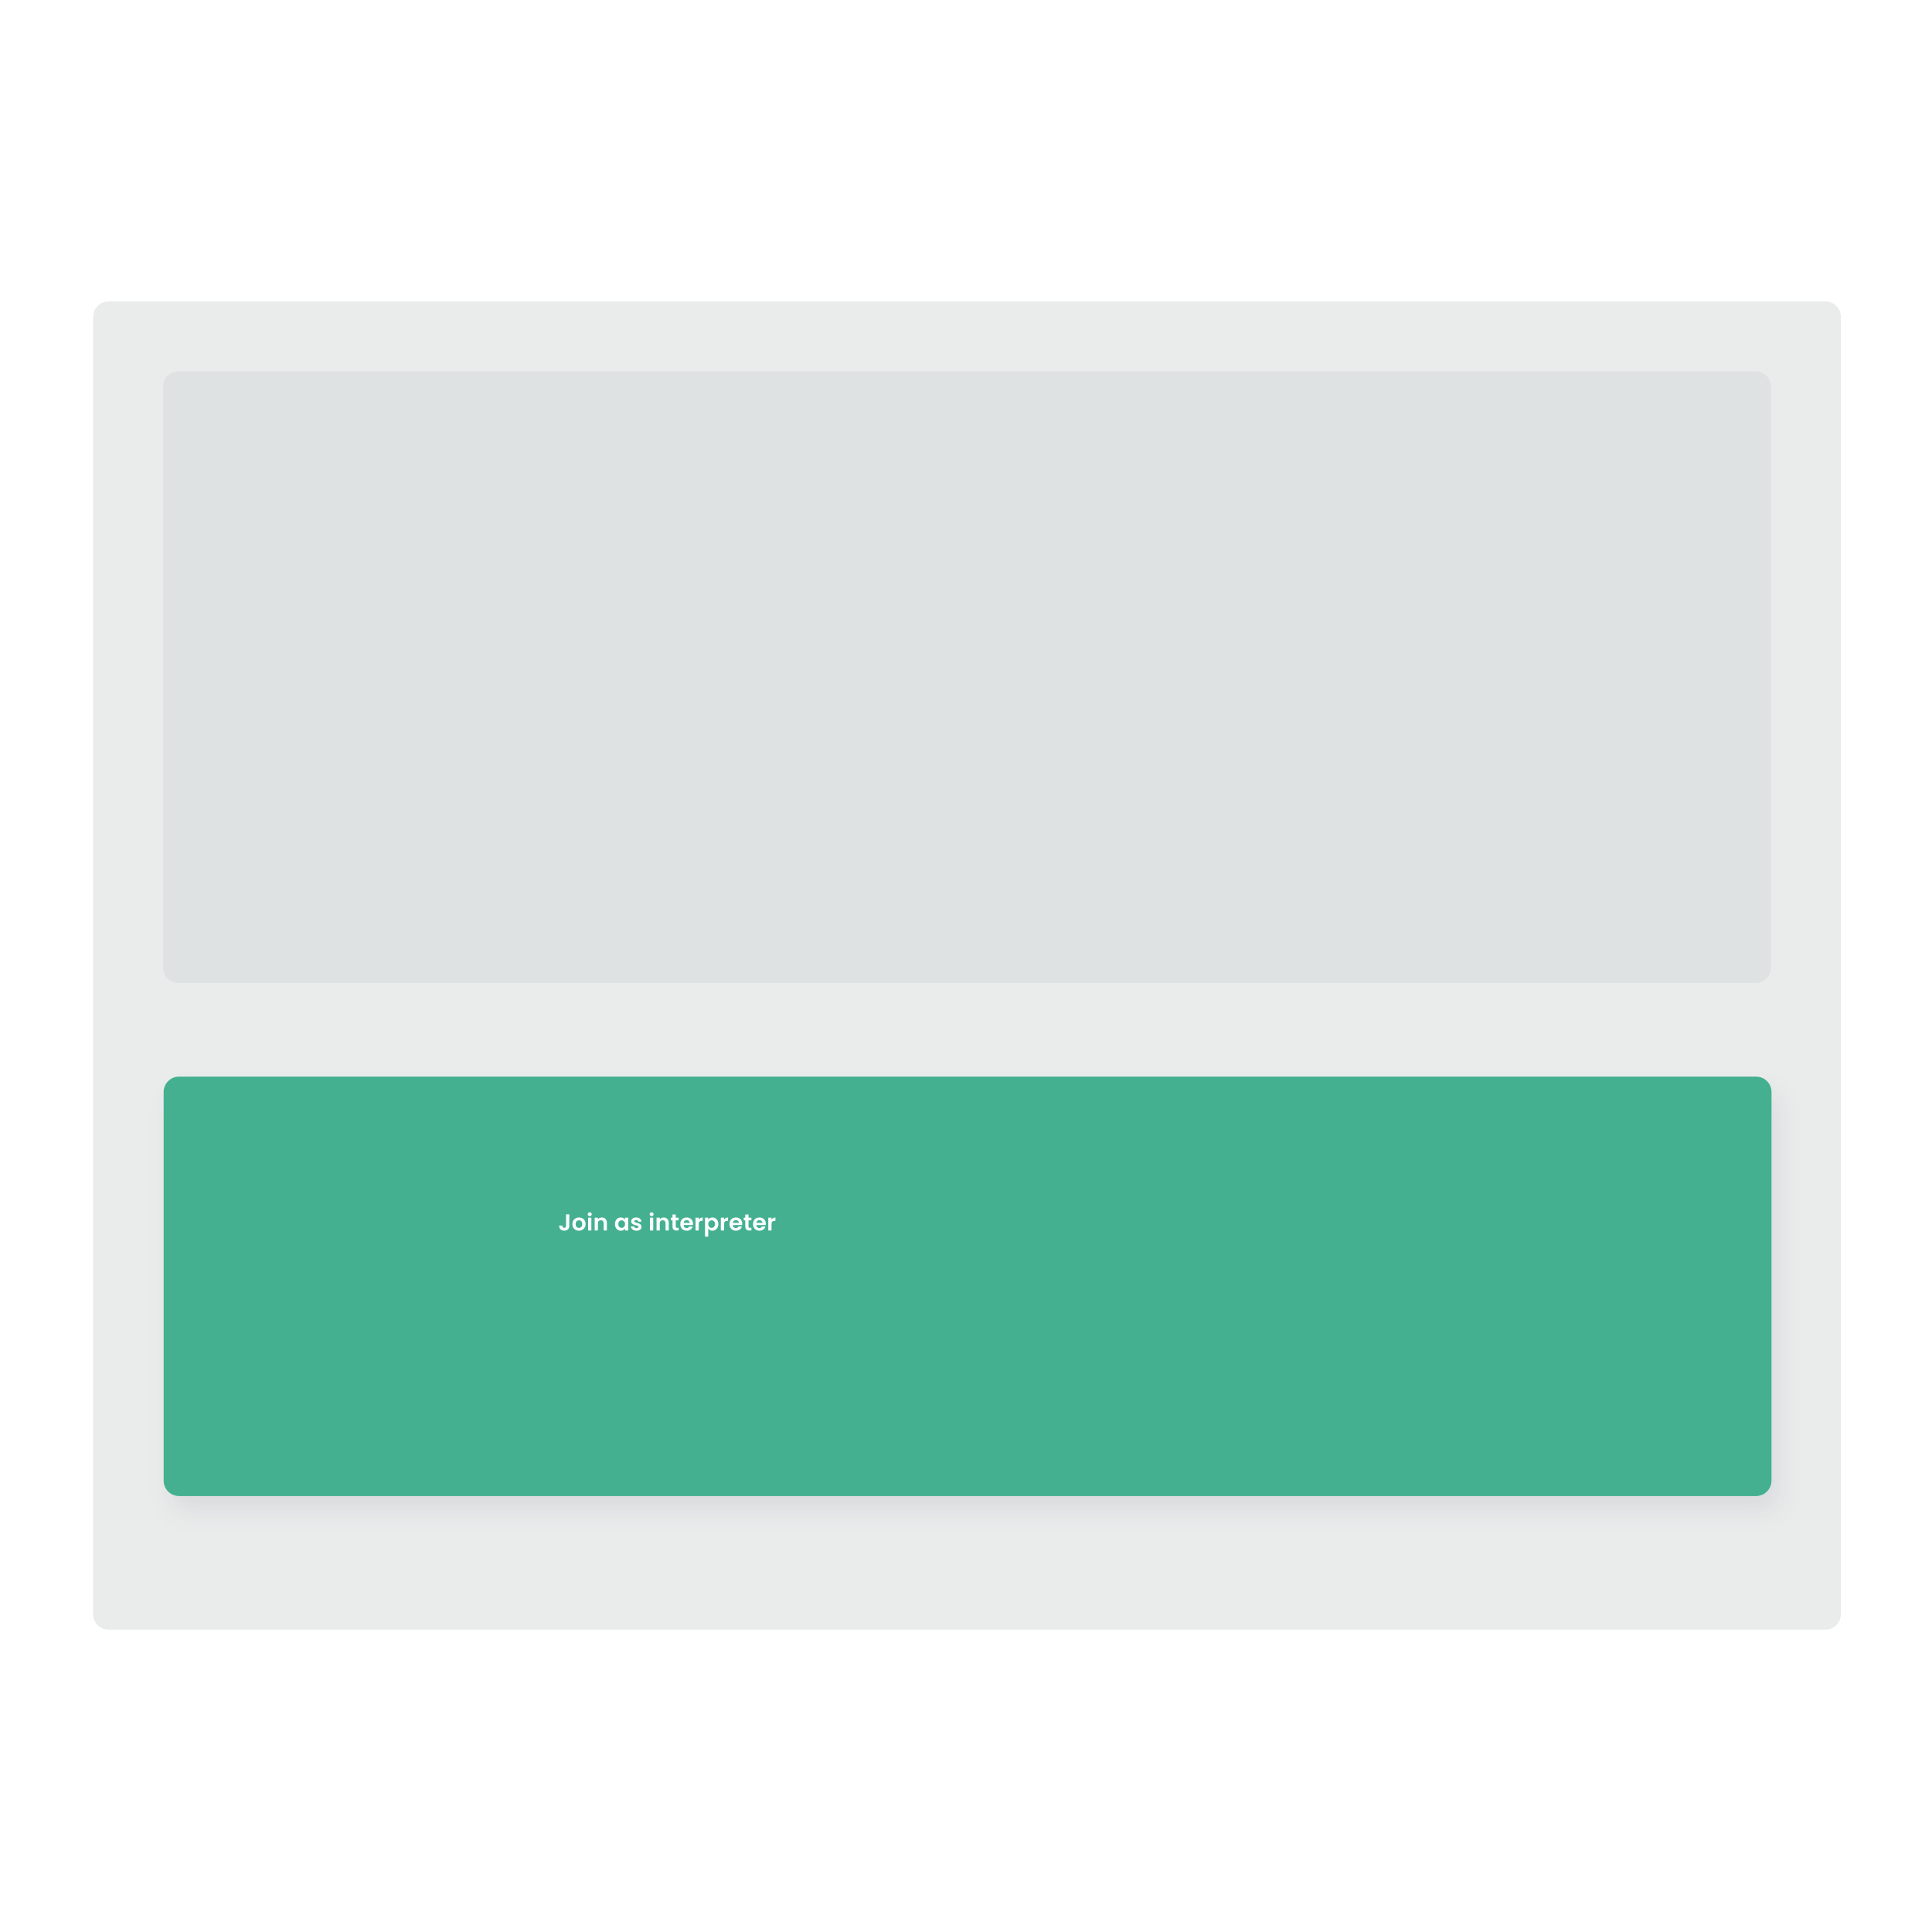
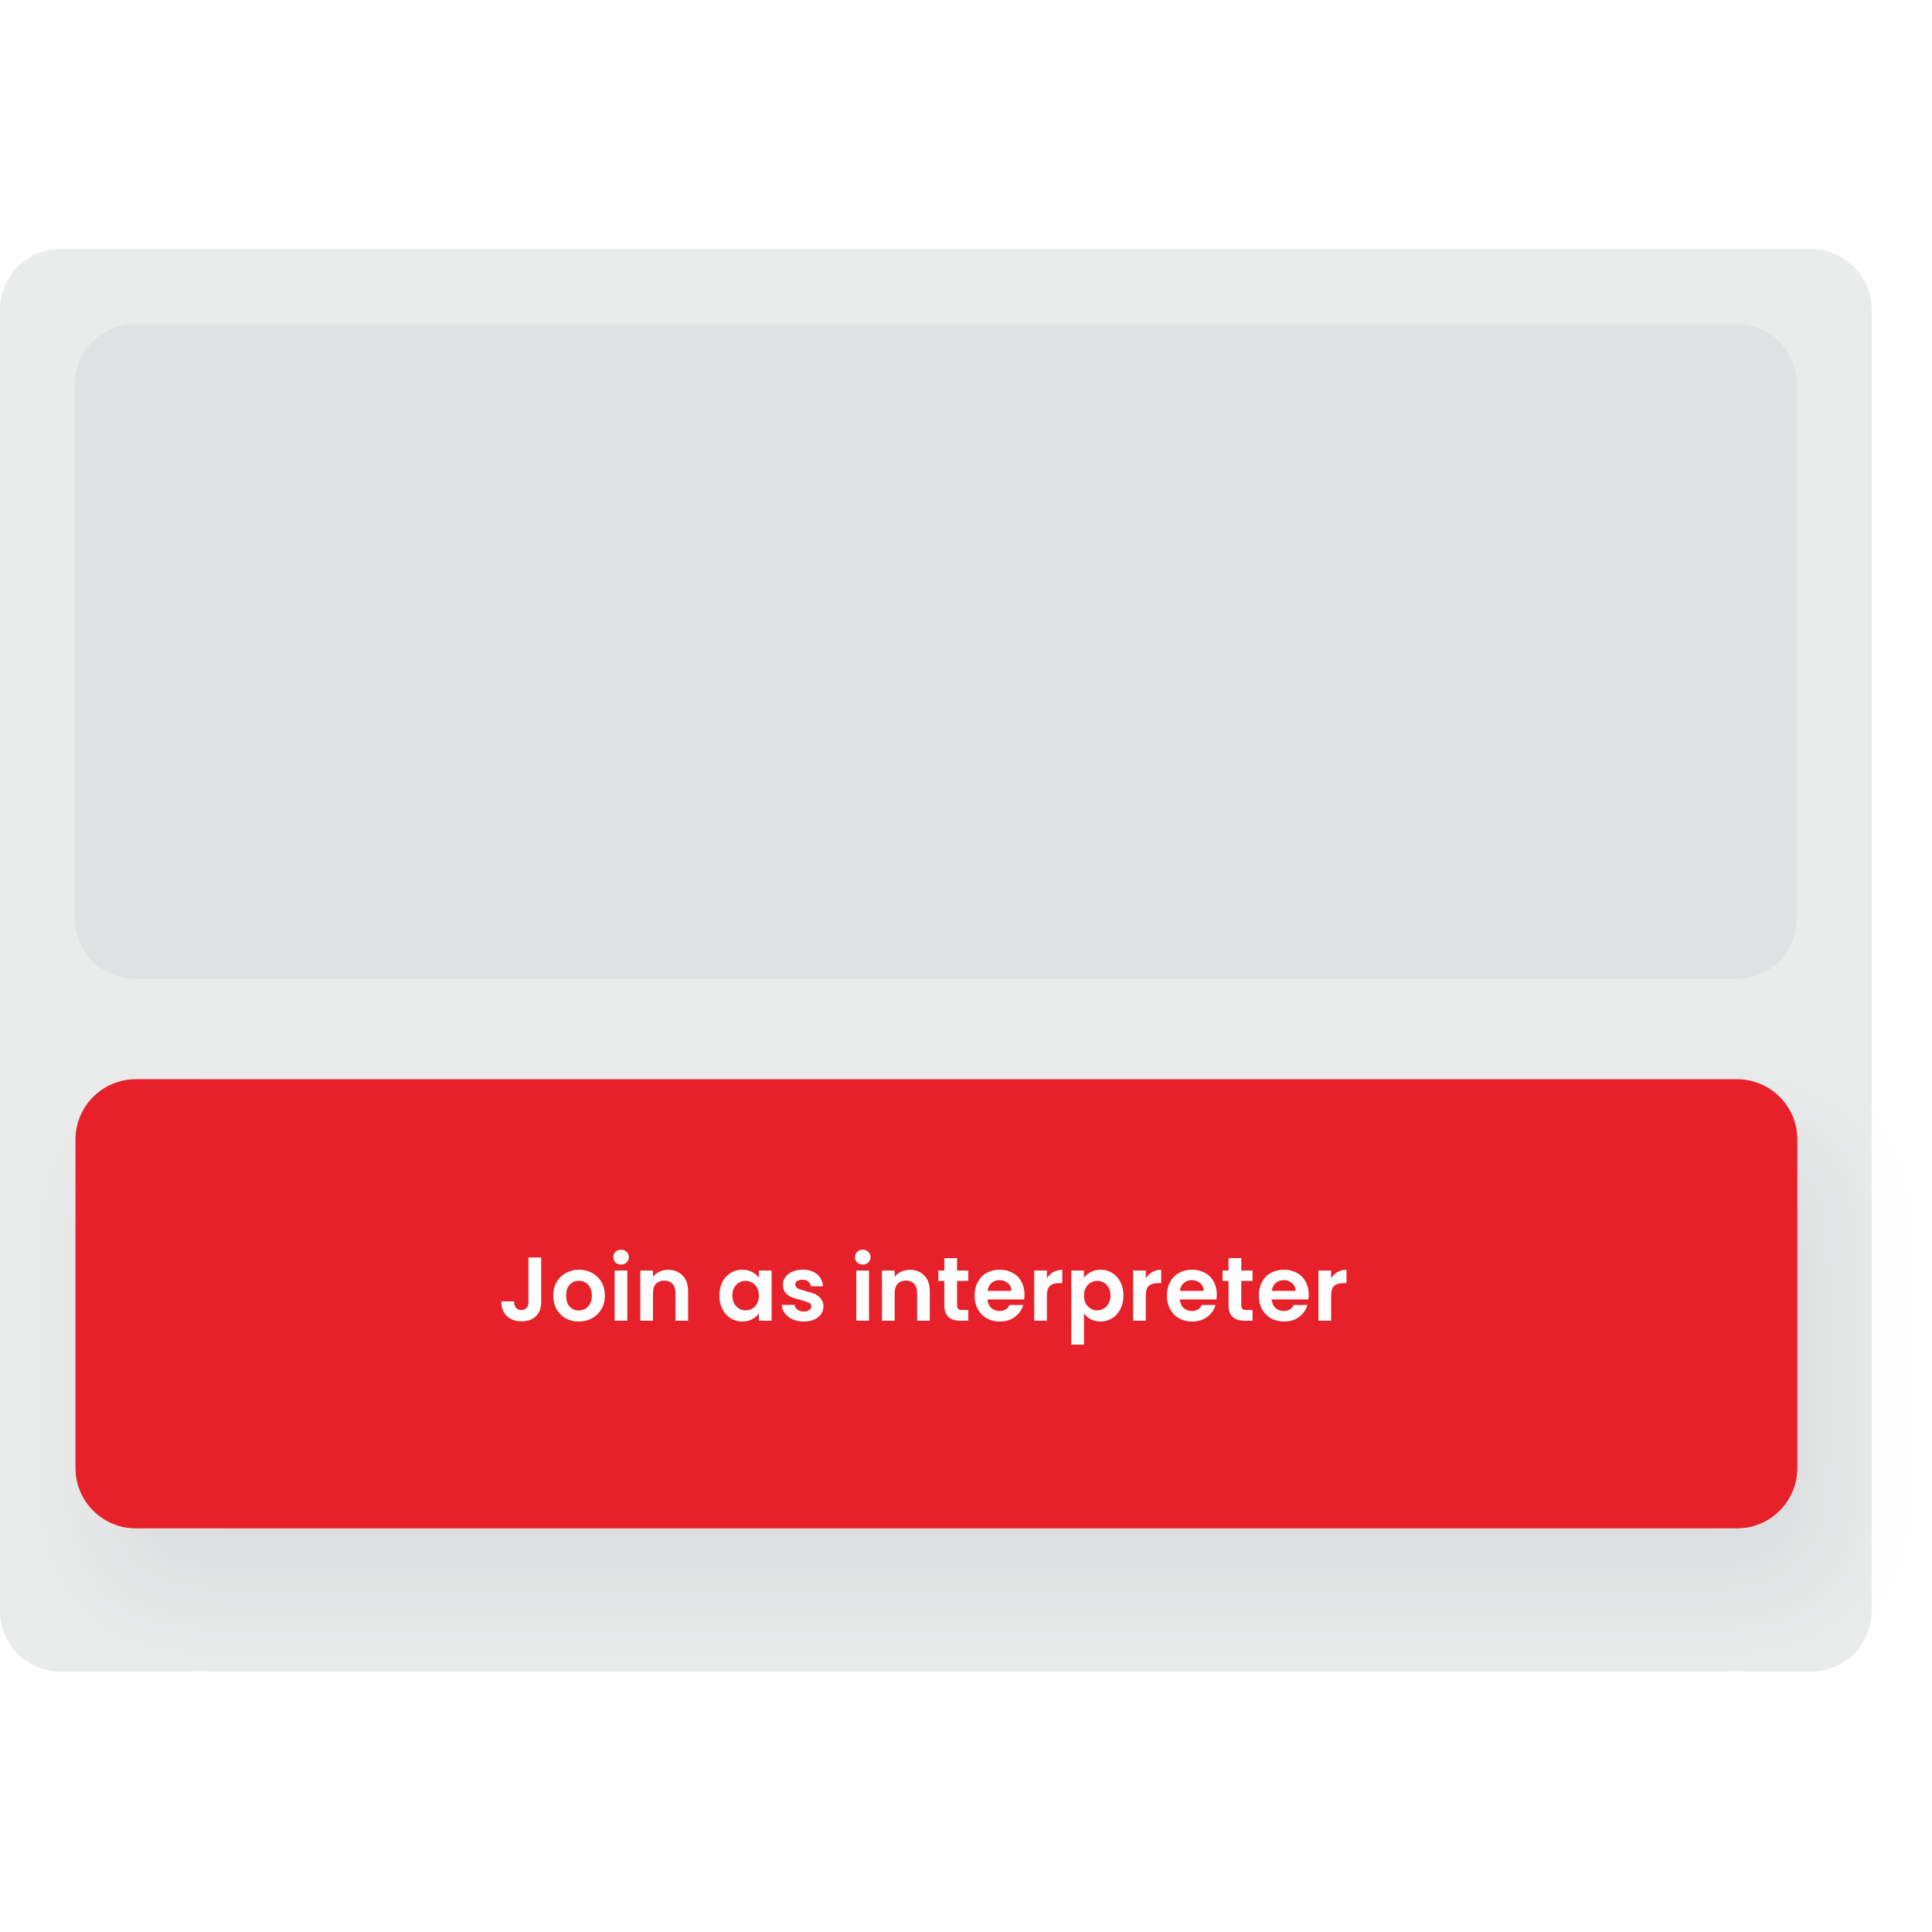
- <svg xmlns="http://www.w3.org/2000/svg" width="500" height="500" viewBox="0 0 500 500" fill="none">
-   <rect x="24.105" y="78" width="452.316" height="343.76" rx="4" fill="#EAECEC" />
-   <rect x="42.198" y="96.093" width="416.131" height="158.311" rx="4" fill="#DFE2E2" />
-   <g filter="url(#filter0_d_102:187)">
-     <rect x="42.344" y="278.626" width="416.131" height="108.556" rx="4" fill="#44B090" />
+ <svg xmlns="http://www.w3.org/2000/svg" width="500" height="500" viewBox="0 0 128 95" fill="none">
+   <rect width="124" height="94.24" rx="4" fill="#EAECEC" />
+   <rect x="4.96" y="4.96" width="114.08" height="43.4" rx="4" fill="#DFE2E2" />
+   <g filter="url(#filter0_d_407_2238)">
+     <rect x="5" y="55" width="114.08" height="29.76" rx="4" fill="#E62129" />
  </g>
-   <path d="M147.335 314.267V317.207C147.335 317.615 147.217 317.933 146.981 318.161C146.745 318.385 146.429 318.497 146.033 318.497C145.633 318.497 145.309 318.381 145.061 318.149C144.817 317.917 144.695 317.593 144.695 317.177H145.535C145.539 317.357 145.581 317.497 145.661 317.597C145.745 317.697 145.865 317.747 146.021 317.747C146.173 317.747 146.289 317.699 146.369 317.603C146.449 317.507 146.489 317.375 146.489 317.207V314.267H147.335ZM149.821 318.509C149.501 318.509 149.213 318.439 148.957 318.299C148.701 318.155 148.499 317.953 148.351 317.693C148.207 317.433 148.135 317.133 148.135 316.793C148.135 316.453 148.209 316.153 148.357 315.893C148.509 315.633 148.715 315.433 148.975 315.293C149.235 315.149 149.525 315.077 149.845 315.077C150.165 315.077 150.455 315.149 150.715 315.293C150.975 315.433 151.179 315.633 151.327 315.893C151.479 316.153 151.555 316.453 151.555 316.793C151.555 317.133 151.477 317.433 151.321 317.693C151.169 317.953 150.961 318.155 150.697 318.299C150.437 318.439 150.145 318.509 149.821 318.509ZM149.821 317.777C149.973 317.777 150.115 317.741 150.247 317.669C150.383 317.593 150.491 317.481 150.571 317.333C150.651 317.185 150.691 317.005 150.691 316.793C150.691 316.477 150.607 316.235 150.439 316.067C150.275 315.895 150.073 315.809 149.833 315.809C149.593 315.809 149.391 315.895 149.227 316.067C149.067 316.235 148.987 316.477 148.987 316.793C148.987 317.109 149.065 317.353 149.221 317.525C149.381 317.693 149.581 317.777 149.821 317.777ZM152.628 314.735C152.48 314.735 152.356 314.689 152.256 314.597C152.16 314.501 152.112 314.383 152.112 314.243C152.112 314.103 152.16 313.987 152.256 313.895C152.356 313.799 152.48 313.751 152.628 313.751C152.776 313.751 152.898 313.799 152.994 313.895C153.094 313.987 153.144 314.103 153.144 314.243C153.144 314.383 153.094 314.501 152.994 314.597C152.898 314.689 152.776 314.735 152.628 314.735ZM153.042 315.131V318.455H152.202V315.131H153.042ZM155.743 315.083C156.139 315.083 156.459 315.209 156.703 315.461C156.947 315.709 157.069 316.057 157.069 316.505V318.455H156.229V316.619C156.229 316.355 156.163 316.153 156.031 316.013C155.899 315.869 155.719 315.797 155.491 315.797C155.259 315.797 155.075 315.869 154.939 316.013C154.807 316.153 154.741 316.355 154.741 316.619V318.455H153.901V315.131H154.741V315.545C154.853 315.401 154.995 315.289 155.167 315.209C155.343 315.125 155.535 315.083 155.743 315.083ZM159.142 316.781C159.142 316.445 159.208 316.147 159.34 315.887C159.476 315.627 159.658 315.427 159.886 315.287C160.118 315.147 160.376 315.077 160.66 315.077C160.908 315.077 161.124 315.127 161.308 315.227C161.496 315.327 161.646 315.453 161.758 315.605V315.131H162.604V318.455H161.758V317.969C161.65 318.125 161.5 318.255 161.308 318.359C161.12 318.459 160.902 318.509 160.654 318.509C160.374 318.509 160.118 318.437 159.886 318.293C159.658 318.149 159.476 317.947 159.34 317.687C159.208 317.423 159.142 317.121 159.142 316.781ZM161.758 316.793C161.758 316.589 161.718 316.415 161.638 316.271C161.558 316.123 161.45 316.011 161.314 315.935C161.178 315.855 161.032 315.815 160.876 315.815C160.72 315.815 160.576 315.853 160.444 315.929C160.312 316.005 160.204 316.117 160.12 316.265C160.04 316.409 160 316.581 160 316.781C160 316.981 160.04 317.157 160.12 317.309C160.204 317.457 160.312 317.571 160.444 317.651C160.58 317.731 160.724 317.771 160.876 317.771C161.032 317.771 161.178 317.733 161.314 317.657C161.45 317.577 161.558 317.465 161.638 317.321C161.718 317.173 161.758 316.997 161.758 316.793ZM164.726 318.509C164.454 318.509 164.21 318.461 163.994 318.365C163.778 318.265 163.606 318.131 163.478 317.963C163.354 317.795 163.286 317.609 163.274 317.405H164.12C164.136 317.533 164.198 317.639 164.306 317.723C164.418 317.807 164.556 317.849 164.72 317.849C164.88 317.849 165.004 317.817 165.092 317.753C165.184 317.689 165.23 317.607 165.23 317.507C165.23 317.399 165.174 317.319 165.062 317.267C164.954 317.211 164.78 317.151 164.54 317.087C164.292 317.027 164.088 316.965 163.928 316.901C163.772 316.837 163.636 316.739 163.52 316.607C163.408 316.475 163.352 316.297 163.352 316.073C163.352 315.889 163.404 315.721 163.508 315.569C163.616 315.417 163.768 315.297 163.964 315.209C164.164 315.121 164.398 315.077 164.666 315.077C165.062 315.077 165.378 315.177 165.614 315.377C165.85 315.573 165.98 315.839 166.004 316.175H165.2C165.188 316.043 165.132 315.939 165.032 315.863C164.936 315.783 164.806 315.743 164.642 315.743C164.49 315.743 164.372 315.771 164.288 315.827C164.208 315.883 164.168 315.961 164.168 316.061C164.168 316.173 164.224 316.259 164.336 316.319C164.448 316.375 164.622 316.433 164.858 316.493C165.098 316.553 165.296 316.615 165.452 316.679C165.608 316.743 165.742 316.843 165.854 316.979C165.97 317.111 166.03 317.287 166.034 317.507C166.034 317.699 165.98 317.871 165.872 318.023C165.768 318.175 165.616 318.295 165.416 318.383C165.22 318.467 164.99 318.509 164.726 318.509ZM168.64 314.735C168.492 314.735 168.368 314.689 168.268 314.597C168.172 314.501 168.124 314.383 168.124 314.243C168.124 314.103 168.172 313.987 168.268 313.895C168.368 313.799 168.492 313.751 168.64 313.751C168.788 313.751 168.91 313.799 169.006 313.895C169.106 313.987 169.156 314.103 169.156 314.243C169.156 314.383 169.106 314.501 169.006 314.597C168.91 314.689 168.788 314.735 168.64 314.735ZM169.054 315.131V318.455H168.214V315.131H169.054ZM171.755 315.083C172.151 315.083 172.471 315.209 172.715 315.461C172.959 315.709 173.081 316.057 173.081 316.505V318.455H172.241V316.619C172.241 316.355 172.175 316.153 172.043 316.013C171.911 315.869 171.731 315.797 171.503 315.797C171.271 315.797 171.087 315.869 170.951 316.013C170.819 316.153 170.753 316.355 170.753 316.619V318.455H169.913V315.131H170.753V315.545C170.865 315.401 171.007 315.289 171.179 315.209C171.355 315.125 171.547 315.083 171.755 315.083ZM174.888 315.821V317.429C174.888 317.541 174.914 317.623 174.966 317.675C175.022 317.723 175.114 317.747 175.242 317.747H175.632V318.455H175.104C174.396 318.455 174.042 318.111 174.042 317.423V315.821H173.646V315.131H174.042V314.309H174.888V315.131H175.632V315.821H174.888ZM179.356 316.721C179.356 316.841 179.348 316.949 179.332 317.045H176.902C176.922 317.285 177.006 317.473 177.154 317.609C177.302 317.745 177.484 317.813 177.7 317.813C178.012 317.813 178.234 317.679 178.366 317.411H179.272C179.176 317.731 178.992 317.995 178.72 318.203C178.448 318.407 178.114 318.509 177.718 318.509C177.398 318.509 177.11 318.439 176.854 318.299C176.602 318.155 176.404 317.953 176.26 317.693C176.12 317.433 176.05 317.133 176.05 316.793C176.05 316.449 176.12 316.147 176.26 315.887C176.4 315.627 176.596 315.427 176.848 315.287C177.1 315.147 177.39 315.077 177.718 315.077C178.034 315.077 178.316 315.145 178.564 315.281C178.816 315.417 179.01 315.611 179.146 315.863C179.286 316.111 179.356 316.397 179.356 316.721ZM178.486 316.481C178.482 316.265 178.404 316.093 178.252 315.965C178.1 315.833 177.914 315.767 177.694 315.767C177.486 315.767 177.31 315.831 177.166 315.959C177.026 316.083 176.94 316.257 176.908 316.481H178.486ZM180.84 315.647C180.948 315.471 181.088 315.333 181.26 315.233C181.436 315.133 181.636 315.083 181.86 315.083V315.965H181.638C181.374 315.965 181.174 316.027 181.038 316.151C180.906 316.275 180.84 316.491 180.84 316.799V318.455H180V315.131H180.84V315.647ZM183.295 315.611C183.403 315.459 183.551 315.333 183.739 315.233C183.931 315.129 184.149 315.077 184.393 315.077C184.677 315.077 184.933 315.147 185.161 315.287C185.393 315.427 185.575 315.627 185.707 315.887C185.843 316.143 185.911 316.441 185.911 316.781C185.911 317.121 185.843 317.423 185.707 317.687C185.575 317.947 185.393 318.149 185.161 318.293C184.933 318.437 184.677 318.509 184.393 318.509C184.149 318.509 183.933 318.459 183.745 318.359C183.561 318.259 183.411 318.133 183.295 317.981V320.039H182.455V315.131H183.295V315.611ZM185.053 316.781C185.053 316.581 185.011 316.409 184.927 316.265C184.847 316.117 184.739 316.005 184.603 315.929C184.471 315.853 184.327 315.815 184.171 315.815C184.019 315.815 183.875 315.855 183.739 315.935C183.607 316.011 183.499 316.123 183.415 316.271C183.335 316.419 183.295 316.593 183.295 316.793C183.295 316.993 183.335 317.167 183.415 317.315C183.499 317.463 183.607 317.577 183.739 317.657C183.875 317.733 184.019 317.771 184.171 317.771C184.327 317.771 184.471 317.731 184.603 317.651C184.739 317.571 184.847 317.457 184.927 317.309C185.011 317.161 185.053 316.985 185.053 316.781ZM187.392 315.647C187.5 315.471 187.64 315.333 187.812 315.233C187.988 315.133 188.188 315.083 188.412 315.083V315.965H188.19C187.926 315.965 187.726 316.027 187.59 316.151C187.458 316.275 187.392 316.491 187.392 316.799V318.455H186.552V315.131H187.392V315.647ZM192.098 316.721C192.098 316.841 192.09 316.949 192.074 317.045H189.644C189.664 317.285 189.748 317.473 189.896 317.609C190.044 317.745 190.226 317.813 190.442 317.813C190.754 317.813 190.976 317.679 191.108 317.411H192.014C191.918 317.731 191.734 317.995 191.462 318.203C191.19 318.407 190.856 318.509 190.46 318.509C190.14 318.509 189.852 318.439 189.596 318.299C189.344 318.155 189.146 317.953 189.002 317.693C188.862 317.433 188.792 317.133 188.792 316.793C188.792 316.449 188.862 316.147 189.002 315.887C189.142 315.627 189.338 315.427 189.59 315.287C189.842 315.147 190.132 315.077 190.46 315.077C190.776 315.077 191.058 315.145 191.306 315.281C191.558 315.417 191.752 315.611 191.888 315.863C192.028 316.111 192.098 316.397 192.098 316.721ZM191.228 316.481C191.224 316.265 191.146 316.093 190.994 315.965C190.842 315.833 190.656 315.767 190.436 315.767C190.228 315.767 190.052 315.831 189.908 315.959C189.768 316.083 189.682 316.257 189.65 316.481H191.228ZM193.719 315.821V317.429C193.719 317.541 193.745 317.623 193.797 317.675C193.853 317.723 193.945 317.747 194.073 317.747H194.463V318.455H193.935C193.227 318.455 192.873 318.111 192.873 317.423V315.821H192.477V315.131H192.873V314.309H193.719V315.131H194.463V315.821H193.719ZM198.187 316.721C198.187 316.841 198.179 316.949 198.163 317.045H195.733C195.753 317.285 195.837 317.473 195.985 317.609C196.133 317.745 196.315 317.813 196.531 317.813C196.843 317.813 197.065 317.679 197.197 317.411H198.103C198.007 317.731 197.823 317.995 197.551 318.203C197.279 318.407 196.945 318.509 196.549 318.509C196.229 318.509 195.941 318.439 195.685 318.299C195.433 318.155 195.235 317.953 195.091 317.693C194.951 317.433 194.881 317.133 194.881 316.793C194.881 316.449 194.951 316.147 195.091 315.887C195.231 315.627 195.427 315.427 195.679 315.287C195.931 315.147 196.221 315.077 196.549 315.077C196.865 315.077 197.147 315.145 197.395 315.281C197.647 315.417 197.841 315.611 197.977 315.863C198.117 316.111 198.187 316.397 198.187 316.721ZM197.317 316.481C197.313 316.265 197.235 316.093 197.083 315.965C196.931 315.833 196.745 315.767 196.525 315.767C196.317 315.767 196.141 315.831 195.997 315.959C195.857 316.083 195.771 316.257 195.739 316.481H197.317ZM199.67 315.647C199.778 315.471 199.918 315.333 200.09 315.233C200.266 315.133 200.466 315.083 200.69 315.083V315.965H200.468C200.204 315.965 200.004 316.027 199.868 316.151C199.736 316.275 199.67 316.491 199.67 316.799V318.455H198.83V315.131H199.67V315.647Z" fill="#FBFEFD" />
+   <path d="M35.856 66.812V69.752C35.856 70.16 35.738 70.478 35.502 70.706C35.266 70.93 34.95 71.042 34.554 71.042C34.154 71.042 33.83 70.926 33.582 70.694C33.338 70.462 33.216 70.138 33.216 69.722H34.056C34.06 69.902 34.102 70.042 34.182 70.142C34.266 70.242 34.386 70.292 34.542 70.292C34.694 70.292 34.81 70.244 34.89 70.148C34.97 70.052 35.01 69.92 35.01 69.752V66.812H35.856ZM38.342 71.054C38.022 71.054 37.734 70.984 37.478 70.844C37.222 70.7 37.02 70.498 36.872 70.238C36.728 69.978 36.656 69.678 36.656 69.338C36.656 68.998 36.73 68.698 36.878 68.438C37.03 68.178 37.236 67.978 37.496 67.838C37.756 67.694 38.046 67.622 38.366 67.622C38.686 67.622 38.976 67.694 39.236 67.838C39.496 67.978 39.7 68.178 39.848 68.438C40 68.698 40.076 68.998 40.076 69.338C40.076 69.678 39.998 69.978 39.842 70.238C39.69 70.498 39.482 70.7 39.218 70.844C38.958 70.984 38.666 71.054 38.342 71.054ZM38.342 70.322C38.494 70.322 38.636 70.286 38.768 70.214C38.904 70.138 39.012 70.026 39.092 69.878C39.172 69.73 39.212 69.55 39.212 69.338C39.212 69.022 39.128 68.78 38.96 68.612C38.796 68.44 38.594 68.354 38.354 68.354C38.114 68.354 37.912 68.44 37.748 68.612C37.588 68.78 37.508 69.022 37.508 69.338C37.508 69.654 37.586 69.898 37.742 70.07C37.902 70.238 38.102 70.322 38.342 70.322ZM41.148 67.28C41 67.28 40.876 67.234 40.776 67.142C40.68 67.046 40.632 66.928 40.632 66.788C40.632 66.648 40.68 66.532 40.776 66.44C40.876 66.344 41 66.296 41.148 66.296C41.296 66.296 41.418 66.344 41.514 66.44C41.614 66.532 41.664 66.648 41.664 66.788C41.664 66.928 41.614 67.046 41.514 67.142C41.418 67.234 41.296 67.28 41.148 67.28ZM41.562 67.676V71H40.722V67.676H41.562ZM44.264 67.628C44.66 67.628 44.98 67.754 45.224 68.006C45.468 68.254 45.59 68.602 45.59 69.05V71H44.75V69.164C44.75 68.9 44.684 68.698 44.552 68.558C44.42 68.414 44.24 68.342 44.012 68.342C43.78 68.342 43.596 68.414 43.46 68.558C43.328 68.698 43.262 68.9 43.262 69.164V71H42.422V67.676H43.262V68.09C43.374 67.946 43.516 67.834 43.688 67.754C43.864 67.67 44.056 67.628 44.264 67.628ZM47.663 69.326C47.663 68.99 47.728 68.692 47.861 68.432C47.996 68.172 48.178 67.972 48.407 67.832C48.639 67.692 48.897 67.622 49.181 67.622C49.428 67.622 49.645 67.672 49.828 67.772C50.017 67.872 50.166 67.998 50.279 68.15V67.676H51.124V71H50.279V70.514C50.17 70.67 50.02 70.8 49.828 70.904C49.641 71.004 49.422 71.054 49.175 71.054C48.895 71.054 48.639 70.982 48.407 70.838C48.178 70.694 47.996 70.492 47.861 70.232C47.728 69.968 47.663 69.666 47.663 69.326ZM50.279 69.338C50.279 69.134 50.239 68.96 50.158 68.816C50.078 68.668 49.971 68.556 49.834 68.48C49.699 68.4 49.553 68.36 49.397 68.36C49.24 68.36 49.096 68.398 48.965 68.474C48.833 68.55 48.724 68.662 48.641 68.81C48.56 68.954 48.52 69.126 48.52 69.326C48.52 69.526 48.56 69.702 48.641 69.854C48.724 70.002 48.833 70.116 48.965 70.196C49.1 70.276 49.245 70.316 49.397 70.316C49.553 70.316 49.699 70.278 49.834 70.202C49.971 70.122 50.078 70.01 50.158 69.866C50.239 69.718 50.279 69.542 50.279 69.338ZM53.247 71.054C52.975 71.054 52.731 71.006 52.515 70.91C52.299 70.81 52.127 70.676 51.999 70.508C51.875 70.34 51.807 70.154 51.795 69.95H52.641C52.657 70.078 52.719 70.184 52.827 70.268C52.939 70.352 53.077 70.394 53.241 70.394C53.401 70.394 53.525 70.362 53.613 70.298C53.705 70.234 53.751 70.152 53.751 70.052C53.751 69.944 53.695 69.864 53.583 69.812C53.475 69.756 53.301 69.696 53.061 69.632C52.813 69.572 52.609 69.51 52.449 69.446C52.293 69.382 52.157 69.284 52.041 69.152C51.929 69.02 51.873 68.842 51.873 68.618C51.873 68.434 51.925 68.266 52.029 68.114C52.137 67.962 52.289 67.842 52.485 67.754C52.685 67.666 52.919 67.622 53.187 67.622C53.583 67.622 53.899 67.722 54.135 67.922C54.371 68.118 54.501 68.384 54.525 68.72H53.721C53.709 68.588 53.653 68.484 53.553 68.408C53.457 68.328 53.327 68.288 53.163 68.288C53.011 68.288 52.893 68.316 52.809 68.372C52.729 68.428 52.689 68.506 52.689 68.606C52.689 68.718 52.745 68.804 52.857 68.864C52.969 68.92 53.143 68.978 53.379 69.038C53.619 69.098 53.817 69.16 53.973 69.224C54.129 69.288 54.263 69.388 54.375 69.524C54.491 69.656 54.551 69.832 54.555 70.052C54.555 70.244 54.501 70.416 54.393 70.568C54.289 70.72 54.137 70.84 53.937 70.928C53.741 71.012 53.511 71.054 53.247 71.054ZM57.16 67.28C57.012 67.28 56.888 67.234 56.788 67.142C56.692 67.046 56.644 66.928 56.644 66.788C56.644 66.648 56.692 66.532 56.788 66.44C56.888 66.344 57.012 66.296 57.16 66.296C57.308 66.296 57.43 66.344 57.526 66.44C57.626 66.532 57.676 66.648 57.676 66.788C57.676 66.928 57.626 67.046 57.526 67.142C57.43 67.234 57.308 67.28 57.16 67.28ZM57.574 67.676V71H56.734V67.676H57.574ZM60.276 67.628C60.672 67.628 60.992 67.754 61.236 68.006C61.48 68.254 61.602 68.602 61.602 69.05V71H60.762V69.164C60.762 68.9 60.696 68.698 60.564 68.558C60.432 68.414 60.252 68.342 60.024 68.342C59.792 68.342 59.608 68.414 59.472 68.558C59.34 68.698 59.274 68.9 59.274 69.164V71H58.434V67.676H59.274V68.09C59.386 67.946 59.528 67.834 59.7 67.754C59.876 67.67 60.068 67.628 60.276 67.628ZM63.409 68.366V69.974C63.409 70.086 63.435 70.168 63.487 70.22C63.543 70.268 63.635 70.292 63.763 70.292H64.153V71H63.625C62.917 71 62.563 70.656 62.563 69.968V68.366H62.167V67.676H62.563V66.854H63.409V67.676H64.153V68.366H63.409ZM67.877 69.266C67.877 69.386 67.869 69.494 67.853 69.59H65.423C65.443 69.83 65.527 70.018 65.675 70.154C65.823 70.29 66.005 70.358 66.221 70.358C66.533 70.358 66.755 70.224 66.887 69.956H67.793C67.697 70.276 67.513 70.54 67.241 70.748C66.969 70.952 66.635 71.054 66.239 71.054C65.919 71.054 65.631 70.984 65.375 70.844C65.123 70.7 64.925 70.498 64.781 70.238C64.641 69.978 64.571 69.678 64.571 69.338C64.571 68.994 64.641 68.692 64.781 68.432C64.921 68.172 65.117 67.972 65.369 67.832C65.621 67.692 65.911 67.622 66.239 67.622C66.555 67.622 66.837 67.69 67.085 67.826C67.337 67.962 67.531 68.156 67.667 68.408C67.807 68.656 67.877 68.942 67.877 69.266ZM67.007 69.026C67.003 68.81 66.925 68.638 66.773 68.51C66.621 68.378 66.435 68.312 66.215 68.312C66.007 68.312 65.831 68.376 65.687 68.504C65.547 68.628 65.461 68.802 65.429 69.026H67.007ZM69.36 68.192C69.468 68.016 69.608 67.878 69.78 67.778C69.956 67.678 70.156 67.628 70.38 67.628V68.51H70.158C69.894 68.51 69.694 68.572 69.558 68.696C69.426 68.82 69.36 69.036 69.36 69.344V71H68.52V67.676H69.36V68.192ZM71.816 68.156C71.924 68.004 72.072 67.878 72.26 67.778C72.452 67.674 72.67 67.622 72.914 67.622C73.198 67.622 73.454 67.692 73.682 67.832C73.914 67.972 74.096 68.172 74.228 68.432C74.364 68.688 74.432 68.986 74.432 69.326C74.432 69.666 74.364 69.968 74.228 70.232C74.096 70.492 73.914 70.694 73.682 70.838C73.454 70.982 73.198 71.054 72.914 71.054C72.67 71.054 72.454 71.004 72.266 70.904C72.082 70.804 71.932 70.678 71.816 70.526V72.584H70.976V67.676H71.816V68.156ZM73.574 69.326C73.574 69.126 73.532 68.954 73.448 68.81C73.368 68.662 73.26 68.55 73.124 68.474C72.992 68.398 72.848 68.36 72.692 68.36C72.54 68.36 72.396 68.4 72.26 68.48C72.128 68.556 72.02 68.668 71.936 68.816C71.856 68.964 71.816 69.138 71.816 69.338C71.816 69.538 71.856 69.712 71.936 69.86C72.02 70.008 72.128 70.122 72.26 70.202C72.396 70.278 72.54 70.316 72.692 70.316C72.848 70.316 72.992 70.276 73.124 70.196C73.26 70.116 73.368 70.002 73.448 69.854C73.532 69.706 73.574 69.53 73.574 69.326ZM75.912 68.192C76.02 68.016 76.16 67.878 76.332 67.778C76.508 67.678 76.708 67.628 76.932 67.628V68.51H76.71C76.446 68.51 76.246 68.572 76.11 68.696C75.978 68.82 75.912 69.036 75.912 69.344V71H75.072V67.676H75.912V68.192ZM80.618 69.266C80.618 69.386 80.61 69.494 80.594 69.59H78.164C78.184 69.83 78.268 70.018 78.416 70.154C78.564 70.29 78.746 70.358 78.962 70.358C79.274 70.358 79.496 70.224 79.628 69.956H80.534C80.438 70.276 80.254 70.54 79.982 70.748C79.71 70.952 79.376 71.054 78.98 71.054C78.66 71.054 78.372 70.984 78.116 70.844C77.864 70.7 77.666 70.498 77.522 70.238C77.382 69.978 77.312 69.678 77.312 69.338C77.312 68.994 77.382 68.692 77.522 68.432C77.662 68.172 77.858 67.972 78.11 67.832C78.362 67.692 78.652 67.622 78.98 67.622C79.296 67.622 79.578 67.69 79.826 67.826C80.078 67.962 80.272 68.156 80.408 68.408C80.548 68.656 80.618 68.942 80.618 69.266ZM79.748 69.026C79.744 68.81 79.666 68.638 79.514 68.51C79.362 68.378 79.176 68.312 78.956 68.312C78.748 68.312 78.572 68.376 78.428 68.504C78.288 68.628 78.202 68.802 78.17 69.026H79.748ZM82.239 68.366V69.974C82.239 70.086 82.265 70.168 82.317 70.22C82.373 70.268 82.465 70.292 82.593 70.292H82.983V71H82.455C81.747 71 81.393 70.656 81.393 69.968V68.366H80.997V67.676H81.393V66.854H82.239V67.676H82.983V68.366H82.239ZM86.707 69.266C86.707 69.386 86.699 69.494 86.683 69.59H84.253C84.273 69.83 84.357 70.018 84.505 70.154C84.653 70.29 84.835 70.358 85.051 70.358C85.363 70.358 85.585 70.224 85.717 69.956H86.623C86.527 70.276 86.343 70.54 86.071 70.748C85.799 70.952 85.465 71.054 85.069 71.054C84.749 71.054 84.461 70.984 84.205 70.844C83.953 70.7 83.755 70.498 83.611 70.238C83.471 69.978 83.401 69.678 83.401 69.338C83.401 68.994 83.471 68.692 83.611 68.432C83.751 68.172 83.947 67.972 84.199 67.832C84.451 67.692 84.741 67.622 85.069 67.622C85.385 67.622 85.667 67.69 85.915 67.826C86.167 67.962 86.361 68.156 86.497 68.408C86.637 68.656 86.707 68.942 86.707 69.266ZM85.837 69.026C85.833 68.81 85.755 68.638 85.603 68.51C85.451 68.378 85.265 68.312 85.045 68.312C84.837 68.312 84.661 68.376 84.517 68.504C84.377 68.628 84.291 68.802 84.259 69.026H85.837ZM88.191 68.192C88.299 68.016 88.439 67.878 88.611 67.778C88.787 67.678 88.987 67.628 89.21 67.628V68.51H88.989C88.725 68.51 88.525 68.572 88.388 68.696C88.257 68.82 88.191 69.036 88.191 69.344V71H87.35V67.676H88.191V68.192Z" fill="#FBFEFD" />
  <defs>
-     <filter id="filter0_d_102:187" x="38.344" y="276.626" width="428.131" height="120.556" filterUnits="userSpaceOnUse" color-interpolation-filters="sRGB">
+     <filter id="filter0_d_407_2238" x="1" y="53" width="126.08" height="41.76" filterUnits="userSpaceOnUse" color-interpolation-filters="sRGB">
      <feFlood flood-opacity="0" result="BackgroundImageFix" />
      <feColorMatrix in="SourceAlpha" type="matrix" values="0 0 0 0 0 0 0 0 0 0 0 0 0 0 0 0 0 0 127 0" result="hardAlpha" />
      <feOffset dx="2" dy="4" />
      <feGaussianBlur stdDeviation="3" />
      <feComposite in2="hardAlpha" operator="out" />
      <feColorMatrix type="matrix" values="0 0 0 0 0.145 0 0 0 0 0.157 0 0 0 0 0.212 0 0 0 0.08 0" />
-       <feBlend mode="normal" in2="BackgroundImageFix" result="effect1_dropShadow_102:187" />
-       <feBlend mode="normal" in="SourceGraphic" in2="effect1_dropShadow_102:187" result="shape" />
+       <feBlend mode="normal" in2="BackgroundImageFix" result="effect1_dropShadow_407_2238" />
+       <feBlend mode="normal" in="SourceGraphic" in2="effect1_dropShadow_407_2238" result="shape" />
    </filter>
  </defs>
</svg>
